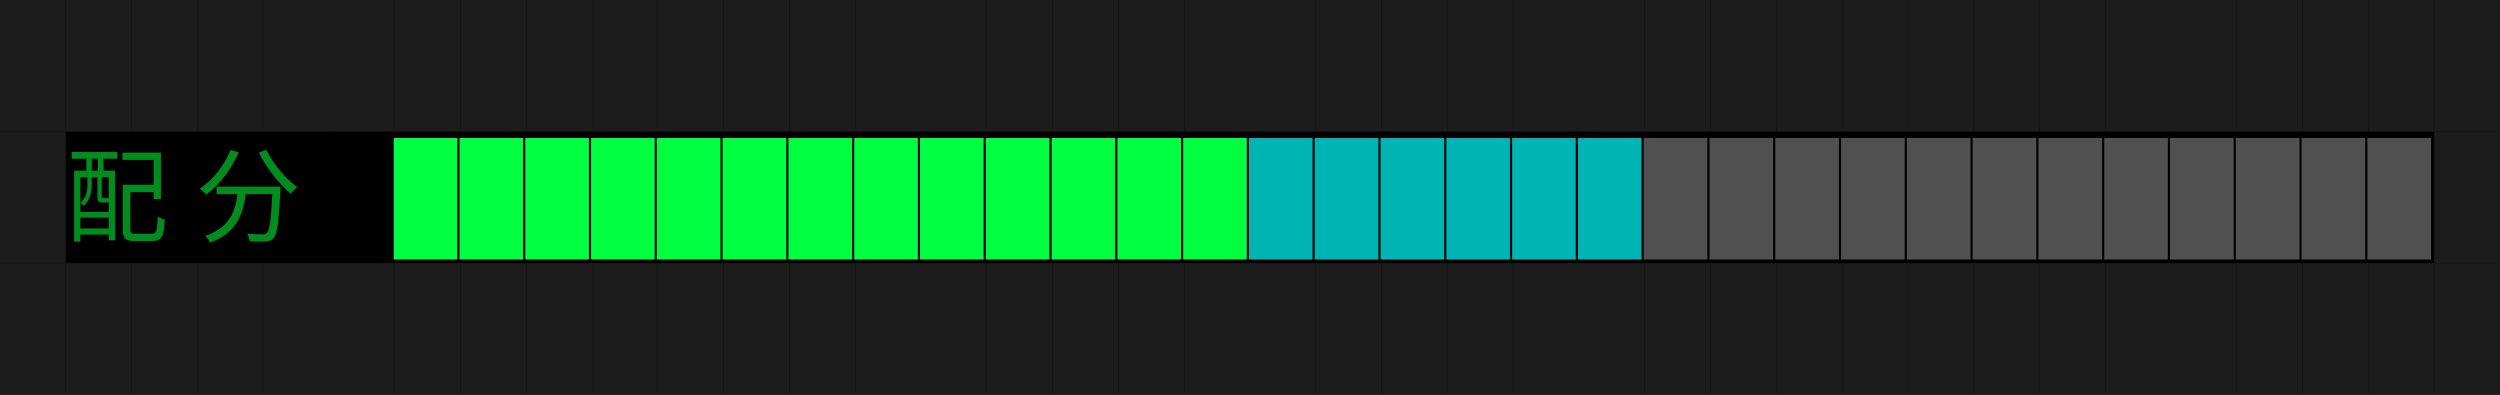
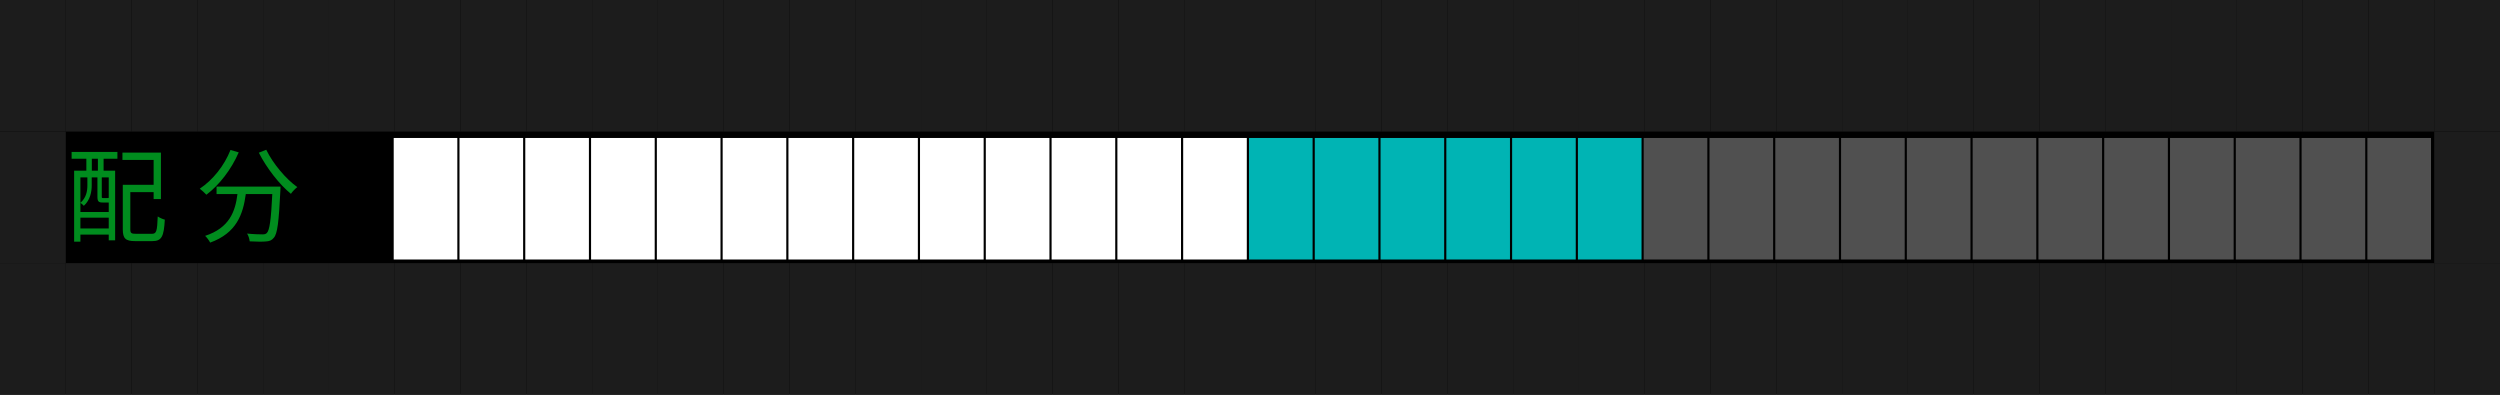
<svg xmlns="http://www.w3.org/2000/svg" width="342" height="54" viewBox="0 0 342 54" role="img" aria-label="Unicode SegmentedMeter" style="background:#000000">
  <rect width="100%" height="100%" fill="#000000" />
  <g font-family="ui-monospace, SFMono-Regular, Menlo, Consolas, monospace" font-size="14">
    <rect x="0" y="0" width="9" height="18" fill="#1c1c1c" />
    <rect x="9" y="0" width="9" height="18" fill="#1c1c1c" />
    <rect x="18" y="0" width="9" height="18" fill="#1c1c1c" />
    <rect x="27" y="0" width="9" height="18" fill="#1c1c1c" />
    <rect x="36" y="0" width="9" height="18" fill="#1c1c1c" />
    <rect x="45" y="0" width="9" height="18" fill="#1c1c1c" />
    <rect x="54" y="0" width="9" height="18" fill="#1c1c1c" />
    <rect x="63" y="0" width="9" height="18" fill="#1c1c1c" />
    <rect x="72" y="0" width="9" height="18" fill="#1c1c1c" />
    <rect x="81" y="0" width="9" height="18" fill="#1c1c1c" />
    <rect x="90" y="0" width="9" height="18" fill="#1c1c1c" />
    <rect x="99" y="0" width="9" height="18" fill="#1c1c1c" />
    <rect x="108" y="0" width="9" height="18" fill="#1c1c1c" />
    <rect x="117" y="0" width="9" height="18" fill="#1c1c1c" />
    <rect x="126" y="0" width="9" height="18" fill="#1c1c1c" />
    <rect x="135" y="0" width="9" height="18" fill="#1c1c1c" />
    <rect x="144" y="0" width="9" height="18" fill="#1c1c1c" />
    <rect x="153" y="0" width="9" height="18" fill="#1c1c1c" />
    <rect x="162" y="0" width="9" height="18" fill="#1c1c1c" />
    <rect x="171" y="0" width="9" height="18" fill="#1c1c1c" />
    <rect x="180" y="0" width="9" height="18" fill="#1c1c1c" />
    <rect x="189" y="0" width="9" height="18" fill="#1c1c1c" />
    <rect x="198" y="0" width="9" height="18" fill="#1c1c1c" />
    <rect x="207" y="0" width="9" height="18" fill="#1c1c1c" />
    <rect x="216" y="0" width="9" height="18" fill="#1c1c1c" />
    <rect x="225" y="0" width="9" height="18" fill="#1c1c1c" />
    <rect x="234" y="0" width="9" height="18" fill="#1c1c1c" />
    <rect x="243" y="0" width="9" height="18" fill="#1c1c1c" />
    <rect x="252" y="0" width="9" height="18" fill="#1c1c1c" />
    <rect x="261" y="0" width="9" height="18" fill="#1c1c1c" />
    <rect x="270" y="0" width="9" height="18" fill="#1c1c1c" />
    <rect x="279" y="0" width="9" height="18" fill="#1c1c1c" />
    <rect x="288" y="0" width="9" height="18" fill="#1c1c1c" />
    <rect x="297" y="0" width="9" height="18" fill="#1c1c1c" />
    <rect x="306" y="0" width="9" height="18" fill="#1c1c1c" />
    <rect x="315" y="0" width="9" height="18" fill="#1c1c1c" />
    <rect x="324" y="0" width="9" height="18" fill="#1c1c1c" />
    <rect x="333" y="0" width="9" height="18" fill="#1c1c1c" />
    <rect x="0" y="18" width="9" height="18" fill="#1c1c1c" />
    <text x="9" y="32" fill="#008c1e">配</text>
    <text x="27" y="32" fill="#008c1e">分</text>
-     <text x="54" y="32" fill="#00ff41">█</text>
-     <text x="63" y="32" fill="#00ff41">█</text>
-     <text x="72" y="32" fill="#00ff41">█</text>
-     <text x="81" y="32" fill="#00ff41">█</text>
-     <text x="90" y="32" fill="#00ff41">█</text>
-     <text x="99" y="32" fill="#00ff41">█</text>
-     <text x="108" y="32" fill="#00ff41">█</text>
-     <text x="117" y="32" fill="#00ff41">█</text>
-     <text x="126" y="32" fill="#00ff41">█</text>
-     <text x="135" y="32" fill="#00ff41">█</text>
-     <text x="144" y="32" fill="#00ff41">█</text>
-     <text x="153" y="32" fill="#00ff41">█</text>
-     <text x="162" y="32" fill="#00ff41">█</text>
+     <text x="54" y="32" fill="#ffffff">█</text>
+     <text x="63" y="32" fill="#ffffff">█</text>
+     <text x="72" y="32" fill="#ffffff">█</text>
+     <text x="81" y="32" fill="#ffffff">█</text>
+     <text x="90" y="32" fill="#ffffff">█</text>
+     <text x="99" y="32" fill="#ffffff">█</text>
+     <text x="108" y="32" fill="#ffffff">█</text>
+     <text x="117" y="32" fill="#ffffff">█</text>
+     <text x="126" y="32" fill="#ffffff">█</text>
+     <text x="135" y="32" fill="#ffffff">█</text>
+     <text x="144" y="32" fill="#ffffff">█</text>
+     <text x="153" y="32" fill="#ffffff">█</text>
+     <text x="162" y="32" fill="#ffffff">█</text>
    <text x="171" y="32" fill="#00b4b4">█</text>
    <text x="180" y="32" fill="#00b4b4">█</text>
    <text x="189" y="32" fill="#00b4b4">█</text>
    <text x="198" y="32" fill="#00b4b4">█</text>
    <text x="207" y="32" fill="#00b4b4">█</text>
    <text x="216" y="32" fill="#00b4b4">█</text>
    <text x="225" y="32" fill="#505050">█</text>
    <text x="234" y="32" fill="#505050">█</text>
    <text x="243" y="32" fill="#505050">█</text>
    <text x="252" y="32" fill="#505050">█</text>
    <text x="261" y="32" fill="#505050">█</text>
    <text x="270" y="32" fill="#505050">█</text>
    <text x="279" y="32" fill="#505050">█</text>
    <text x="288" y="32" fill="#505050">█</text>
    <text x="297" y="32" fill="#505050">█</text>
    <text x="306" y="32" fill="#505050">█</text>
    <text x="315" y="32" fill="#505050">█</text>
    <text x="324" y="32" fill="#505050">█</text>
    <rect x="333" y="18" width="9" height="18" fill="#1c1c1c" />
    <rect x="0" y="36" width="9" height="18" fill="#1c1c1c" />
    <rect x="9" y="36" width="9" height="18" fill="#1c1c1c" />
    <rect x="18" y="36" width="9" height="18" fill="#1c1c1c" />
    <rect x="27" y="36" width="9" height="18" fill="#1c1c1c" />
    <rect x="36" y="36" width="9" height="18" fill="#1c1c1c" />
    <rect x="45" y="36" width="9" height="18" fill="#1c1c1c" />
    <rect x="54" y="36" width="9" height="18" fill="#1c1c1c" />
    <rect x="63" y="36" width="9" height="18" fill="#1c1c1c" />
    <rect x="72" y="36" width="9" height="18" fill="#1c1c1c" />
    <rect x="81" y="36" width="9" height="18" fill="#1c1c1c" />
    <rect x="90" y="36" width="9" height="18" fill="#1c1c1c" />
    <rect x="99" y="36" width="9" height="18" fill="#1c1c1c" />
    <rect x="108" y="36" width="9" height="18" fill="#1c1c1c" />
    <rect x="117" y="36" width="9" height="18" fill="#1c1c1c" />
    <rect x="126" y="36" width="9" height="18" fill="#1c1c1c" />
    <rect x="135" y="36" width="9" height="18" fill="#1c1c1c" />
    <rect x="144" y="36" width="9" height="18" fill="#1c1c1c" />
    <rect x="153" y="36" width="9" height="18" fill="#1c1c1c" />
    <rect x="162" y="36" width="9" height="18" fill="#1c1c1c" />
    <rect x="171" y="36" width="9" height="18" fill="#1c1c1c" />
    <rect x="180" y="36" width="9" height="18" fill="#1c1c1c" />
    <rect x="189" y="36" width="9" height="18" fill="#1c1c1c" />
    <rect x="198" y="36" width="9" height="18" fill="#1c1c1c" />
    <rect x="207" y="36" width="9" height="18" fill="#1c1c1c" />
    <rect x="216" y="36" width="9" height="18" fill="#1c1c1c" />
    <rect x="225" y="36" width="9" height="18" fill="#1c1c1c" />
    <rect x="234" y="36" width="9" height="18" fill="#1c1c1c" />
    <rect x="243" y="36" width="9" height="18" fill="#1c1c1c" />
    <rect x="252" y="36" width="9" height="18" fill="#1c1c1c" />
    <rect x="261" y="36" width="9" height="18" fill="#1c1c1c" />
    <rect x="270" y="36" width="9" height="18" fill="#1c1c1c" />
    <rect x="279" y="36" width="9" height="18" fill="#1c1c1c" />
    <rect x="288" y="36" width="9" height="18" fill="#1c1c1c" />
    <rect x="297" y="36" width="9" height="18" fill="#1c1c1c" />
    <rect x="306" y="36" width="9" height="18" fill="#1c1c1c" />
    <rect x="315" y="36" width="9" height="18" fill="#1c1c1c" />
    <rect x="324" y="36" width="9" height="18" fill="#1c1c1c" />
    <rect x="333" y="36" width="9" height="18" fill="#1c1c1c" />
  </g>
</svg>
